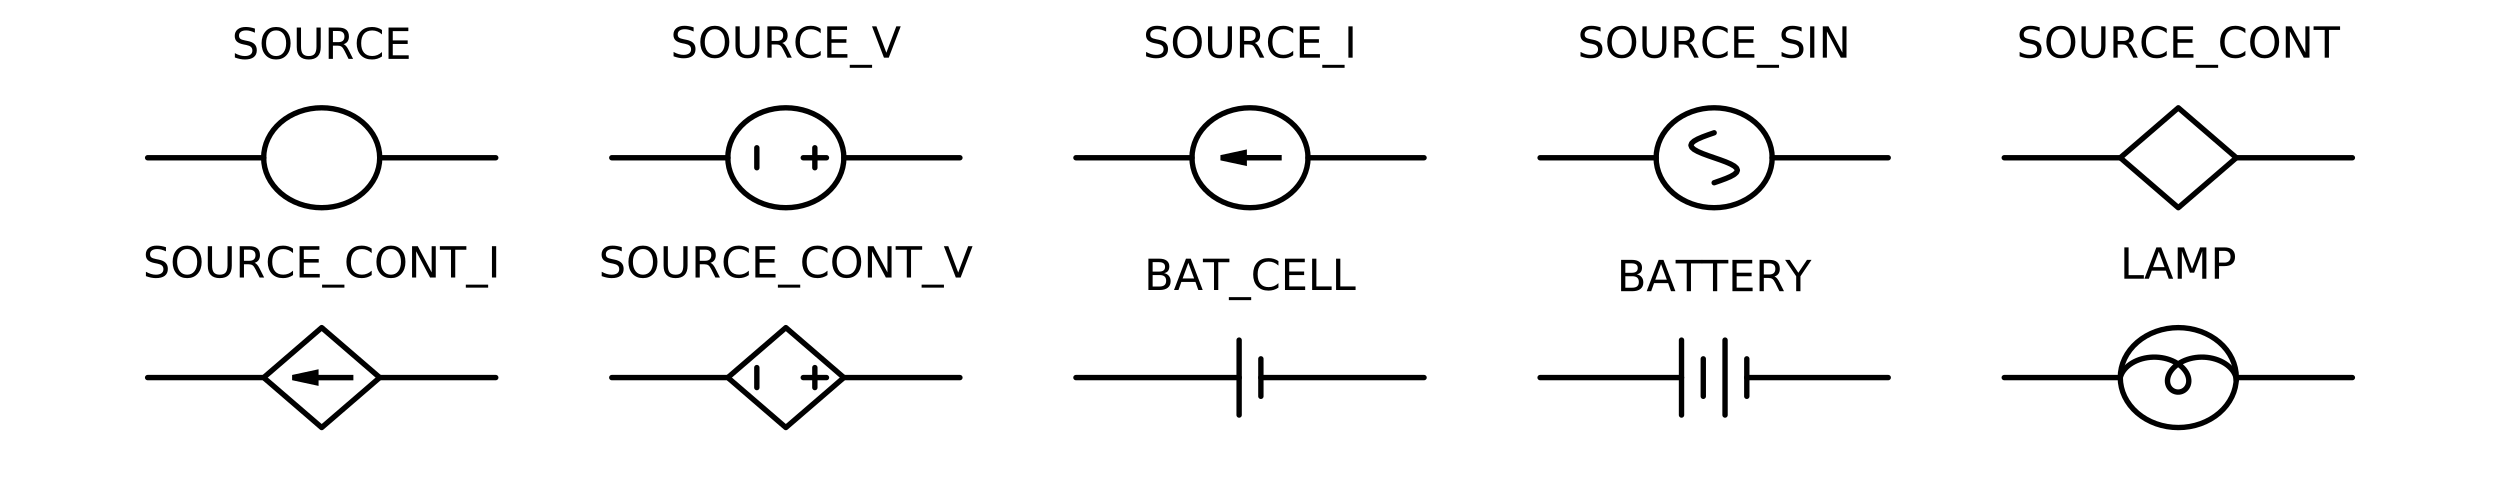
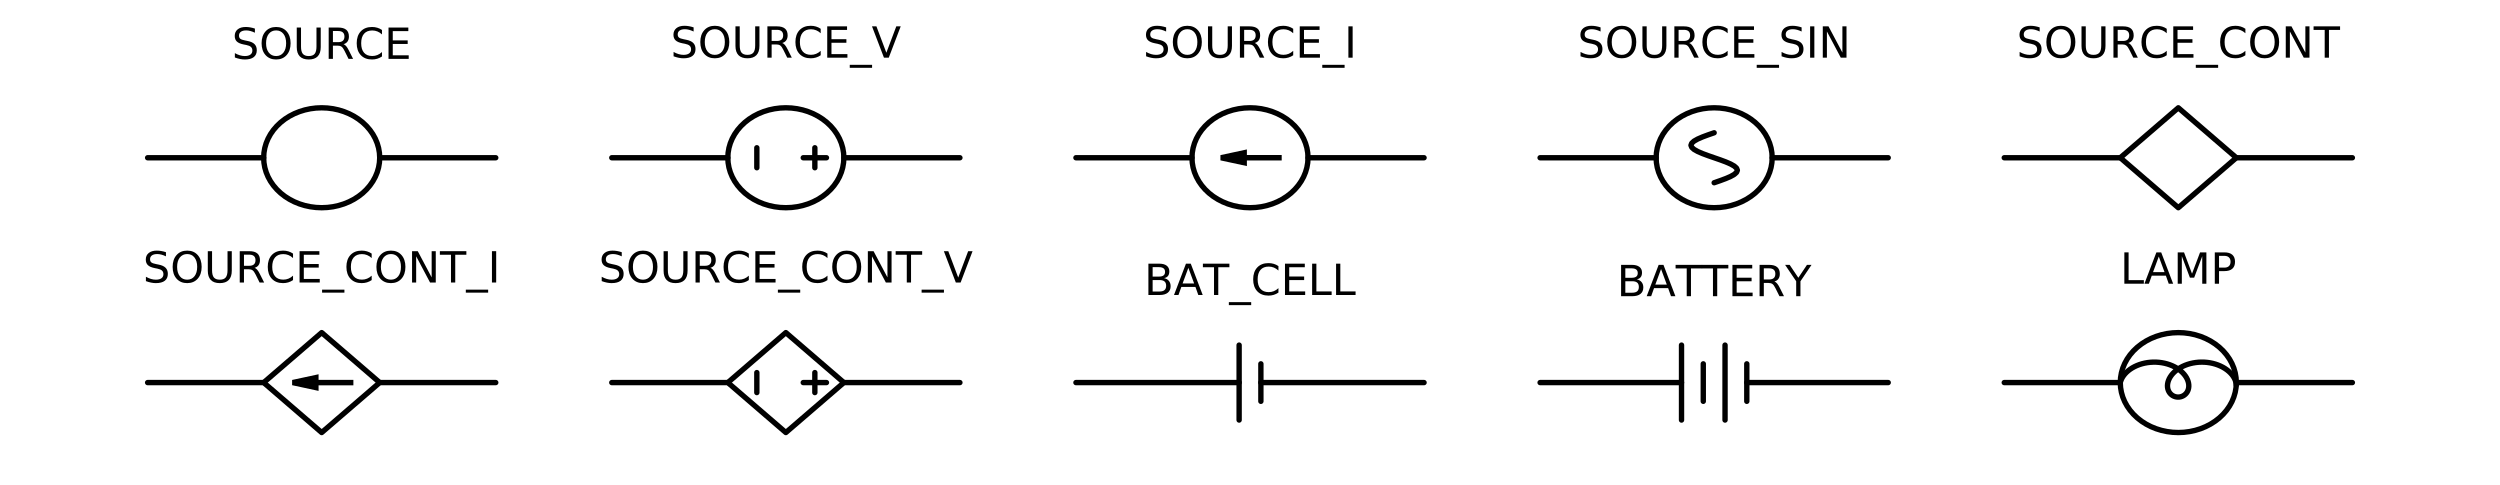
- <svg xmlns="http://www.w3.org/2000/svg" xmlns:xlink="http://www.w3.org/1999/xlink" height="133.83pt" version="1.1" viewBox="0 0 698.04 133.83" width="698.04pt">
+ <svg xmlns="http://www.w3.org/2000/svg" xmlns:xlink="http://www.w3.org/1999/xlink" height="135.294pt" version="1.1" viewBox="0 0 698.04 135.294" width="698.04pt">
  <defs>
    <style type="text/css">
*{stroke-linecap:butt;stroke-linejoin:round;}
  </style>
  </defs>
  <g id="figure_1">
    <g id="patch_1">
-       <path d="M 0 133.83  L 698.04 133.83  L 698.04 0  L 0 0  z " style="fill:none;" />
+       <path d="M 0 135.294  L 698.04 135.294  L 698.04 0  L 0 0  z " style="fill:none;" />
    </g>
    <g id="axes_1">
      <g id="patch_2">
-         <path clip-path="url(#pce9acf6a1b)" d="M 340.92 44.046  L 347.4 42.651  L 347.4 44.032  L 357.12 44.032  L 357.12 44.06  L 347.4 44.06  L 347.4 45.441  z " style="stroke:#000000;stroke-linejoin:miter;stroke-width:1.5;" />
+         <path clip-path="url(#p7eaec7de0f)" d="M 340.92 44.046  L 347.4 42.651  L 347.4 44.032  L 357.12 44.032  L 357.12 44.06  L 347.4 44.06  L 347.4 45.441  z " style="stroke:#000000;stroke-linejoin:miter;stroke-width:1.5;" />
      </g>
      <g id="patch_3">
-         <path clip-path="url(#pce9acf6a1b)" d="M 81.72 105.426  L 88.2 104.031  L 88.2 105.412  L 97.92 105.412  L 97.92 105.44  L 88.2 105.44  L 88.2 106.821  z " style="stroke:#000000;stroke-linejoin:miter;stroke-width:1.5;" />
+         <path clip-path="url(#p7eaec7de0f)" d="M 81.72 106.821  L 88.2 105.426  L 88.2 106.807  L 97.92 106.807  L 97.92 106.835  L 88.2 106.835  L 88.2 108.216  z " style="stroke:#000000;stroke-linejoin:miter;stroke-width:1.5;" />
      </g>
      <g id="line2d_1">
-         <path clip-path="url(#pce9acf6a1b)" d="M 41.22 44.046  L 73.62 44.046  L 73.62 44.046  M 106.02 44.046  L 106.02 44.046  L 138.42 44.046  " style="fill:none;stroke:#000000;stroke-linecap:round;stroke-width:1.5;" />
+         <path clip-path="url(#p7eaec7de0f)" d="M 41.22 44.046  L 73.62 44.046  L 73.62 44.046  M 106.02 44.046  L 106.02 44.046  L 138.42 44.046  " style="fill:none;stroke:#000000;stroke-linecap:round;stroke-width:1.5;" />
      </g>
      <g id="line2d_2">
-         <path clip-path="url(#pce9acf6a1b)" d="M 170.82 44.046  L 203.22 44.046  L 203.22 44.046  M 235.62 44.046  L 235.62 44.046  L 268.02 44.046  " style="fill:none;stroke:#000000;stroke-linecap:round;stroke-width:1.5;" />
+         <path clip-path="url(#p7eaec7de0f)" d="M 170.82 44.046  L 203.22 44.046  L 203.22 44.046  M 235.62 44.046  L 235.62 44.046  L 268.02 44.046  " style="fill:none;stroke:#000000;stroke-linecap:round;stroke-width:1.5;" />
      </g>
      <g id="line2d_3">
-         <path clip-path="url(#pce9acf6a1b)" d="M 211.32 46.836  L 211.32 41.256  " style="fill:none;stroke:#000000;stroke-linecap:round;stroke-width:1.5;" />
+         <path clip-path="url(#p7eaec7de0f)" d="M 211.32 46.836  L 211.32 41.256  " style="fill:none;stroke:#000000;stroke-linecap:round;stroke-width:1.5;" />
      </g>
      <g id="line2d_4">
-         <path clip-path="url(#pce9acf6a1b)" d="M 224.28 44.046  L 230.76 44.046  " style="fill:none;stroke:#000000;stroke-linecap:round;stroke-width:1.5;" />
+         <path clip-path="url(#p7eaec7de0f)" d="M 224.28 44.046  L 230.76 44.046  " style="fill:none;stroke:#000000;stroke-linecap:round;stroke-width:1.5;" />
      </g>
      <g id="line2d_5">
-         <path clip-path="url(#pce9acf6a1b)" d="M 227.52 46.836  L 227.52 41.256  " style="fill:none;stroke:#000000;stroke-linecap:round;stroke-width:1.5;" />
+         <path clip-path="url(#p7eaec7de0f)" d="M 227.52 46.836  L 227.52 41.256  " style="fill:none;stroke:#000000;stroke-linecap:round;stroke-width:1.5;" />
      </g>
      <g id="line2d_6">
-         <path clip-path="url(#pce9acf6a1b)" d="M 300.42 44.046  L 332.82 44.046  L 332.82 44.046  M 365.22 44.046  L 365.22 44.046  L 397.62 44.046  " style="fill:none;stroke:#000000;stroke-linecap:round;stroke-width:1.5;" />
+         <path clip-path="url(#p7eaec7de0f)" d="M 300.42 44.046  L 332.82 44.046  L 332.82 44.046  M 365.22 44.046  L 365.22 44.046  L 397.62 44.046  " style="fill:none;stroke:#000000;stroke-linecap:round;stroke-width:1.5;" />
      </g>
      <g id="line2d_7">
-         <path clip-path="url(#pce9acf6a1b)" d="M 430.02 44.046  L 462.42 44.046  L 462.42 44.046  M 494.82 44.046  L 494.82 44.046  L 527.22 44.046  " style="fill:none;stroke:#000000;stroke-linecap:round;stroke-width:1.5;" />
+         <path clip-path="url(#p7eaec7de0f)" d="M 430.02 44.046  L 462.42 44.046  L 462.42 44.046  M 494.82 44.046  L 494.82 44.046  L 527.22 44.046  " style="fill:none;stroke:#000000;stroke-linecap:round;stroke-width:1.5;" />
      </g>
      <g id="line2d_8">
-         <path clip-path="url(#pce9acf6a1b)" d="M 478.62 51.021  L 480.297 50.439  L 481.86 49.858  L 483.202 49.277  L 484.232 48.696  L 484.879 48.114  L 485.1 47.533  L 484.879 46.952  L 484.232 46.371  L 483.202 45.789  L 481.86 45.208  L 480.297 44.627  L 478.62 44.046  L 476.943 43.464  L 475.38 42.883  L 474.038 42.302  L 473.008 41.721  L 472.361 41.139  L 472.14 40.558  L 472.361 39.977  L 473.008 39.396  L 474.038 38.814  L 475.38 38.233  L 476.943 37.652  L 478.62 37.071  " style="fill:none;stroke:#000000;stroke-linecap:round;stroke-width:1.5;" />
+         <path clip-path="url(#p7eaec7de0f)" d="M 478.62 51.021  L 480.297 50.439  L 481.86 49.858  L 483.202 49.277  L 484.232 48.696  L 484.879 48.114  L 485.1 47.533  L 484.879 46.952  L 484.232 46.371  L 483.202 45.789  L 481.86 45.208  L 480.297 44.627  L 478.62 44.046  L 476.943 43.464  L 475.38 42.883  L 474.038 42.302  L 473.008 41.721  L 472.361 41.139  L 472.14 40.558  L 472.361 39.977  L 473.008 39.396  L 474.038 38.814  L 475.38 38.233  L 476.943 37.652  L 478.62 37.071  " style="fill:none;stroke:#000000;stroke-linecap:round;stroke-width:1.5;" />
      </g>
      <g id="line2d_9">
-         <path clip-path="url(#pce9acf6a1b)" d="M 559.62 44.046  L 592.02 44.046  L 608.22 57.996  L 624.42 44.046  L 656.82 44.046  " style="fill:none;stroke:#000000;stroke-linecap:round;stroke-width:1.5;" />
+         <path clip-path="url(#p7eaec7de0f)" d="M 559.62 44.046  L 592.02 44.046  L 608.22 57.996  L 624.42 44.046  L 656.82 44.046  " style="fill:none;stroke:#000000;stroke-linecap:round;stroke-width:1.5;" />
      </g>
      <g id="line2d_10">
-         <path clip-path="url(#pce9acf6a1b)" d="M 592.02 44.046  L 608.22 30.096  L 624.42 44.046  " style="fill:none;stroke:#000000;stroke-linecap:round;stroke-width:1.5;" />
+         <path clip-path="url(#p7eaec7de0f)" d="M 592.02 44.046  L 608.22 30.096  L 624.42 44.046  " style="fill:none;stroke:#000000;stroke-linecap:round;stroke-width:1.5;" />
      </g>
      <g id="line2d_11">
-         <path clip-path="url(#pce9acf6a1b)" d="M 41.22 105.426  L 73.62 105.426  L 89.82 119.376  L 106.02 105.426  L 138.42 105.426  " style="fill:none;stroke:#000000;stroke-linecap:round;stroke-width:1.5;" />
+         <path clip-path="url(#p7eaec7de0f)" d="M 41.22 106.821  L 73.62 106.821  L 89.82 120.771  L 106.02 106.821  L 138.42 106.821  " style="fill:none;stroke:#000000;stroke-linecap:round;stroke-width:1.5;" />
      </g>
      <g id="line2d_12">
-         <path clip-path="url(#pce9acf6a1b)" d="M 73.62 105.426  L 89.82 91.476  L 106.02 105.426  " style="fill:none;stroke:#000000;stroke-linecap:round;stroke-width:1.5;" />
+         <path clip-path="url(#p7eaec7de0f)" d="M 73.62 106.821  L 89.82 92.871  L 106.02 106.821  " style="fill:none;stroke:#000000;stroke-linecap:round;stroke-width:1.5;" />
      </g>
      <g id="line2d_13">
-         <path clip-path="url(#pce9acf6a1b)" d="M 170.82 105.426  L 203.22 105.426  L 219.42 119.376  L 235.62 105.426  L 268.02 105.426  " style="fill:none;stroke:#000000;stroke-linecap:round;stroke-width:1.5;" />
+         <path clip-path="url(#p7eaec7de0f)" d="M 170.82 106.821  L 203.22 106.821  L 219.42 120.771  L 235.62 106.821  L 268.02 106.821  " style="fill:none;stroke:#000000;stroke-linecap:round;stroke-width:1.5;" />
      </g>
      <g id="line2d_14">
-         <path clip-path="url(#pce9acf6a1b)" d="M 211.32 108.216  L 211.32 102.636  " style="fill:none;stroke:#000000;stroke-linecap:round;stroke-width:1.5;" />
+         <path clip-path="url(#p7eaec7de0f)" d="M 211.32 109.611  L 211.32 104.031  " style="fill:none;stroke:#000000;stroke-linecap:round;stroke-width:1.5;" />
      </g>
      <g id="line2d_15">
-         <path clip-path="url(#pce9acf6a1b)" d="M 224.28 105.426  L 230.76 105.426  " style="fill:none;stroke:#000000;stroke-linecap:round;stroke-width:1.5;" />
+         <path clip-path="url(#p7eaec7de0f)" d="M 224.28 106.821  L 230.76 106.821  " style="fill:none;stroke:#000000;stroke-linecap:round;stroke-width:1.5;" />
      </g>
      <g id="line2d_16">
-         <path clip-path="url(#pce9acf6a1b)" d="M 227.52 108.216  L 227.52 102.636  " style="fill:none;stroke:#000000;stroke-linecap:round;stroke-width:1.5;" />
+         <path clip-path="url(#p7eaec7de0f)" d="M 227.52 109.611  L 227.52 104.031  " style="fill:none;stroke:#000000;stroke-linecap:round;stroke-width:1.5;" />
      </g>
      <g id="line2d_17">
-         <path clip-path="url(#pce9acf6a1b)" d="M 203.22 105.426  L 219.42 91.476  L 235.62 105.426  " style="fill:none;stroke:#000000;stroke-linecap:round;stroke-width:1.5;" />
+         <path clip-path="url(#p7eaec7de0f)" d="M 203.22 106.821  L 219.42 92.871  L 235.62 106.821  " style="fill:none;stroke:#000000;stroke-linecap:round;stroke-width:1.5;" />
      </g>
      <g id="line2d_18">
-         <path clip-path="url(#pce9acf6a1b)" d="M 300.42 105.426  L 345.983 105.426  M 352.058 105.426  L 397.62 105.426  " style="fill:none;stroke:#000000;stroke-linecap:round;stroke-width:1.5;" />
+         <path clip-path="url(#p7eaec7de0f)" d="M 300.42 106.821  L 345.983 106.821  M 352.058 106.821  L 397.62 106.821  " style="fill:none;stroke:#000000;stroke-linecap:round;stroke-width:1.5;" />
      </g>
      <g id="line2d_19">
-         <path clip-path="url(#pce9acf6a1b)" d="M 345.983 94.963  L 345.983 115.888  " style="fill:none;stroke:#000000;stroke-linecap:round;stroke-width:1.5;" />
+         <path clip-path="url(#p7eaec7de0f)" d="M 345.983 96.358  L 345.983 117.283  " style="fill:none;stroke:#000000;stroke-linecap:round;stroke-width:1.5;" />
      </g>
      <g id="line2d_20">
-         <path clip-path="url(#pce9acf6a1b)" d="M 352.058 100.194  L 352.058 110.657  " style="fill:none;stroke:#000000;stroke-linecap:round;stroke-width:1.5;" />
+         <path clip-path="url(#p7eaec7de0f)" d="M 352.058 101.589  L 352.058 112.052  " style="fill:none;stroke:#000000;stroke-linecap:round;stroke-width:1.5;" />
      </g>
      <g id="line2d_21">
-         <path clip-path="url(#pce9acf6a1b)" d="M 430.02 105.426  L 469.507 105.426  M 487.733 105.426  L 527.22 105.426  " style="fill:none;stroke:#000000;stroke-linecap:round;stroke-width:1.5;" />
+         <path clip-path="url(#p7eaec7de0f)" d="M 430.02 106.821  L 469.507 106.821  M 487.733 106.821  L 527.22 106.821  " style="fill:none;stroke:#000000;stroke-linecap:round;stroke-width:1.5;" />
      </g>
      <g id="line2d_22">
-         <path clip-path="url(#pce9acf6a1b)" d="M 469.507 94.963  L 469.507 115.888  " style="fill:none;stroke:#000000;stroke-linecap:round;stroke-width:1.5;" />
+         <path clip-path="url(#p7eaec7de0f)" d="M 469.507 96.358  L 469.507 117.283  " style="fill:none;stroke:#000000;stroke-linecap:round;stroke-width:1.5;" />
      </g>
      <g id="line2d_23">
-         <path clip-path="url(#pce9acf6a1b)" d="M 475.582 100.194  L 475.582 110.657  " style="fill:none;stroke:#000000;stroke-linecap:round;stroke-width:1.5;" />
+         <path clip-path="url(#p7eaec7de0f)" d="M 475.582 101.589  L 475.582 112.052  " style="fill:none;stroke:#000000;stroke-linecap:round;stroke-width:1.5;" />
      </g>
      <g id="line2d_24">
-         <path clip-path="url(#pce9acf6a1b)" d="M 481.658 94.963  L 481.658 115.888  " style="fill:none;stroke:#000000;stroke-linecap:round;stroke-width:1.5;" />
+         <path clip-path="url(#p7eaec7de0f)" d="M 481.658 96.358  L 481.658 117.283  " style="fill:none;stroke:#000000;stroke-linecap:round;stroke-width:1.5;" />
      </g>
      <g id="line2d_25">
-         <path clip-path="url(#pce9acf6a1b)" d="M 487.733 100.194  L 487.733 110.657  " style="fill:none;stroke:#000000;stroke-linecap:round;stroke-width:1.5;" />
+         <path clip-path="url(#p7eaec7de0f)" d="M 487.733 101.589  L 487.733 112.052  " style="fill:none;stroke:#000000;stroke-linecap:round;stroke-width:1.5;" />
      </g>
      <g id="line2d_26">
-         <path clip-path="url(#pce9acf6a1b)" d="M 559.62 105.426  L 592.02 105.426  L 592.02 105.426  M 624.42 105.426  L 624.42 105.426  L 656.82 105.426  " style="fill:none;stroke:#000000;stroke-linecap:round;stroke-width:1.5;" />
+         <path clip-path="url(#p7eaec7de0f)" d="M 559.62 106.821  L 592.02 106.821  L 592.02 106.821  M 624.42 106.821  L 624.42 106.821  L 656.82 106.821  " style="fill:none;stroke:#000000;stroke-linecap:round;stroke-width:1.5;" />
      </g>
      <g id="line2d_27">
-         <path clip-path="url(#pce9acf6a1b)" d="M 592.02 105.426  L 592.16 104.941  L 592.36 104.452  L 592.618 103.965  L 592.935 103.485  L 593.31 103.015  L 593.741 102.561  L 594.226 102.128  L 594.762 101.719  L 595.346 101.339  L 595.974 100.992  L 596.642 100.681  L 597.345 100.409  L 598.079 100.179  L 598.838 99.993  L 599.617 99.853  L 600.41 99.761  L 601.211 99.717  L 602.014 99.722  L 602.814 99.776  L 603.605 99.878  L 604.38 100.027  L 605.135 100.222  L 605.863 100.461  L 606.559 100.741  L 607.219 101.06  L 607.839 101.414  L 608.413 101.8  L 608.939 102.214  L 609.413 102.652  L 609.833 103.109  L 610.196 103.581  L 610.502 104.063  L 610.748 104.551  L 610.936 105.039  L 611.064 105.523  L 611.134 105.997  L 611.148 106.458  L 611.106 106.899  L 611.013 107.318  L 610.87 107.709  L 610.682 108.07  L 610.452 108.395  L 610.184 108.683  L 609.885 108.929  L 609.558 109.132  L 609.209 109.29  L 608.844 109.401  L 608.468 109.463  L 608.088 109.477  L 607.709 109.442  L 607.337 109.359  L 606.978 109.227  L 606.638 109.05  L 606.323 108.828  L 606.036 108.563  L 605.785 108.259  L 605.572 107.918  L 605.403 107.544  L 605.281 107.14  L 605.21 106.711  L 605.192 106.261  L 605.23 105.794  L 605.325 105.315  L 605.479 104.829  L 605.692 104.34  L 605.964 103.854  L 606.294 103.375  L 606.682 102.909  L 607.126 102.46  L 607.623 102.032  L 608.17 101.629  L 608.764 101.257  L 609.402 100.917  L 610.078 100.615  L 610.789 100.352  L 611.529 100.132  L 612.293 99.957  L 613.076 99.828  L 613.871 99.747  L 614.673 99.714  L 615.477 99.73  L 616.275 99.795  L 617.062 99.908  L 617.833 100.068  L 618.582 100.273  L 619.304 100.522  L 619.992 100.811  L 620.643 101.138  L 621.253 101.5  L 621.816 101.893  L 622.33 102.312  L 622.792 102.755  L 623.199 103.216  L 623.55 103.691  L 623.841 104.175  L 624.074 104.663  L 624.248 105.151  L 624.363 105.633  L 624.42 106.105  " style="fill:none;stroke:#000000;stroke-linecap:round;stroke-width:1.5;" />
+         <path clip-path="url(#p7eaec7de0f)" d="M 592.02 106.821  L 592.16 106.336  L 592.36 105.847  L 592.618 105.36  L 592.935 104.88  L 593.31 104.41  L 593.741 103.956  L 594.226 103.523  L 594.762 103.114  L 595.346 102.734  L 595.974 102.387  L 596.642 102.076  L 597.345 101.804  L 598.079 101.574  L 598.838 101.388  L 599.617 101.248  L 600.41 101.156  L 601.211 101.112  L 602.014 101.117  L 602.814 101.171  L 603.605 101.273  L 604.38 101.422  L 605.135 101.617  L 605.863 101.856  L 606.559 102.136  L 607.219 102.455  L 607.839 102.809  L 608.413 103.195  L 608.939 103.609  L 609.413 104.047  L 609.833 104.504  L 610.196 104.976  L 610.502 105.458  L 610.748 105.946  L 610.936 106.434  L 611.064 106.918  L 611.134 107.392  L 611.148 107.853  L 611.106 108.294  L 611.013 108.713  L 610.87 109.104  L 610.682 109.465  L 610.452 109.79  L 610.184 110.078  L 609.885 110.324  L 609.558 110.527  L 609.209 110.685  L 608.844 110.796  L 608.468 110.858  L 608.088 110.872  L 607.709 110.837  L 607.337 110.754  L 606.978 110.622  L 606.638 110.445  L 606.323 110.223  L 606.036 109.958  L 605.785 109.654  L 605.572 109.313  L 605.403 108.939  L 605.281 108.535  L 605.21 108.106  L 605.192 107.656  L 605.23 107.189  L 605.325 106.71  L 605.479 106.224  L 605.692 105.735  L 605.964 105.249  L 606.294 104.77  L 606.682 104.304  L 607.126 103.855  L 607.623 103.427  L 608.17 103.024  L 608.764 102.652  L 609.402 102.312  L 610.078 102.01  L 610.789 101.747  L 611.529 101.527  L 612.293 101.352  L 613.076 101.223  L 613.871 101.142  L 614.673 101.109  L 615.477 101.125  L 616.275 101.19  L 617.062 101.303  L 617.833 101.463  L 618.582 101.668  L 619.304 101.917  L 619.992 102.206  L 620.643 102.533  L 621.253 102.895  L 621.816 103.288  L 622.33 103.707  L 622.792 104.15  L 623.199 104.611  L 623.55 105.086  L 623.841 105.57  L 624.074 106.058  L 624.248 106.546  L 624.363 107.028  L 624.42 107.5  " style="fill:none;stroke:#000000;stroke-linecap:round;stroke-width:1.5;" />
      </g>
      <g id="patch_4">
-         <path clip-path="url(#pce9acf6a1b)" d="M 89.82 57.996  C 94.116 57.996 98.237 56.526 101.275 53.91  C 104.313 51.294 106.02 47.745 106.02 44.046  C 106.02 40.346 104.313 36.797 101.275 34.181  C 98.237 31.565 94.116 30.096 89.82 30.096  C 85.524 30.096 81.403 31.565 78.365 34.181  C 75.327 36.797 73.62 40.346 73.62 44.046  C 73.62 47.745 75.327 51.294 78.365 53.91  C 81.403 56.526 85.524 57.996 89.82 57.996  z " style="fill:none;stroke:#000000;stroke-linejoin:miter;stroke-width:1.5;" />
+         <path clip-path="url(#p7eaec7de0f)" d="M 89.82 57.996  C 94.116 57.996 98.237 56.526 101.275 53.91  C 104.313 51.294 106.02 47.745 106.02 44.046  C 106.02 40.346 104.313 36.797 101.275 34.181  C 98.237 31.565 94.116 30.096 89.82 30.096  C 85.524 30.096 81.403 31.565 78.365 34.181  C 75.327 36.797 73.62 40.346 73.62 44.046  C 73.62 47.745 75.327 51.294 78.365 53.91  C 81.403 56.526 85.524 57.996 89.82 57.996  z " style="fill:none;stroke:#000000;stroke-linejoin:miter;stroke-width:1.5;" />
      </g>
      <g id="patch_5">
-         <path clip-path="url(#pce9acf6a1b)" d="M 219.42 57.996  C 223.716 57.996 227.837 56.526 230.875 53.91  C 233.913 51.294 235.62 47.745 235.62 44.046  C 235.62 40.346 233.913 36.797 230.875 34.181  C 227.837 31.565 223.716 30.096 219.42 30.096  C 215.124 30.096 211.003 31.565 207.965 34.181  C 204.927 36.797 203.22 40.346 203.22 44.046  C 203.22 47.745 204.927 51.294 207.965 53.91  C 211.003 56.526 215.124 57.996 219.42 57.996  z " style="fill:none;stroke:#000000;stroke-linejoin:miter;stroke-width:1.5;" />
+         <path clip-path="url(#p7eaec7de0f)" d="M 219.42 57.996  C 223.716 57.996 227.837 56.526 230.875 53.91  C 233.913 51.294 235.62 47.745 235.62 44.046  C 235.62 40.346 233.913 36.797 230.875 34.181  C 227.837 31.565 223.716 30.096 219.42 30.096  C 215.124 30.096 211.003 31.565 207.965 34.181  C 204.927 36.797 203.22 40.346 203.22 44.046  C 203.22 47.745 204.927 51.294 207.965 53.91  C 211.003 56.526 215.124 57.996 219.42 57.996  z " style="fill:none;stroke:#000000;stroke-linejoin:miter;stroke-width:1.5;" />
      </g>
      <g id="patch_6">
-         <path clip-path="url(#pce9acf6a1b)" d="M 349.02 57.996  C 353.316 57.996 357.437 56.526 360.475 53.91  C 363.513 51.294 365.22 47.745 365.22 44.046  C 365.22 40.346 363.513 36.797 360.475 34.181  C 357.437 31.565 353.316 30.096 349.02 30.096  C 344.724 30.096 340.603 31.565 337.565 34.181  C 334.527 36.797 332.82 40.346 332.82 44.046  C 332.82 47.745 334.527 51.294 337.565 53.91  C 340.603 56.526 344.724 57.996 349.02 57.996  z " style="fill:none;stroke:#000000;stroke-linejoin:miter;stroke-width:1.5;" />
+         <path clip-path="url(#p7eaec7de0f)" d="M 349.02 57.996  C 353.316 57.996 357.437 56.526 360.475 53.91  C 363.513 51.294 365.22 47.745 365.22 44.046  C 365.22 40.346 363.513 36.797 360.475 34.181  C 357.437 31.565 353.316 30.096 349.02 30.096  C 344.724 30.096 340.603 31.565 337.565 34.181  C 334.527 36.797 332.82 40.346 332.82 44.046  C 332.82 47.745 334.527 51.294 337.565 53.91  C 340.603 56.526 344.724 57.996 349.02 57.996  z " style="fill:none;stroke:#000000;stroke-linejoin:miter;stroke-width:1.5;" />
      </g>
      <g id="patch_7">
-         <path clip-path="url(#pce9acf6a1b)" d="M 478.62 57.996  C 482.916 57.996 487.037 56.526 490.075 53.91  C 493.113 51.294 494.82 47.745 494.82 44.046  C 494.82 40.346 493.113 36.797 490.075 34.181  C 487.037 31.565 482.916 30.096 478.62 30.096  C 474.324 30.096 470.203 31.565 467.165 34.181  C 464.127 36.797 462.42 40.346 462.42 44.046  C 462.42 47.745 464.127 51.294 467.165 53.91  C 470.203 56.526 474.324 57.996 478.62 57.996  z " style="fill:none;stroke:#000000;stroke-linejoin:miter;stroke-width:1.5;" />
+         <path clip-path="url(#p7eaec7de0f)" d="M 478.62 57.996  C 482.916 57.996 487.037 56.526 490.075 53.91  C 493.113 51.294 494.82 47.745 494.82 44.046  C 494.82 40.346 493.113 36.797 490.075 34.181  C 487.037 31.565 482.916 30.096 478.62 30.096  C 474.324 30.096 470.203 31.565 467.165 34.181  C 464.127 36.797 462.42 40.346 462.42 44.046  C 462.42 47.745 464.127 51.294 467.165 53.91  C 470.203 56.526 474.324 57.996 478.62 57.996  z " style="fill:none;stroke:#000000;stroke-linejoin:miter;stroke-width:1.5;" />
      </g>
      <g id="patch_8">
-         <path clip-path="url(#pce9acf6a1b)" d="M 608.22 119.376  C 612.516 119.376 616.637 117.906 619.675 115.29  C 622.713 112.674 624.42 109.125 624.42 105.426  C 624.42 101.726 622.713 98.177 619.675 95.561  C 616.637 92.945 612.516 91.476 608.22 91.476  C 603.924 91.476 599.803 92.945 596.765 95.561  C 593.727 98.177 592.02 101.726 592.02 105.426  C 592.02 109.125 593.727 112.674 596.765 115.29  C 599.803 117.906 603.924 119.376 608.22 119.376  z " style="fill:none;stroke:#000000;stroke-linejoin:miter;stroke-width:1.5;" />
+         <path clip-path="url(#p7eaec7de0f)" d="M 608.22 120.771  C 612.516 120.771 616.637 119.301 619.675 116.685  C 622.713 114.069 624.42 110.52 624.42 106.821  C 624.42 103.121 622.713 99.572 619.675 96.956  C 616.637 94.34 612.516 92.871 608.22 92.871  C 603.924 92.871 599.803 94.34 596.765 96.956  C 593.727 99.572 592.02 103.121 592.02 106.821  C 592.02 110.52 593.727 114.069 596.765 116.685  C 599.803 119.301 603.924 120.771 608.22 120.771  z " style="fill:none;stroke:#000000;stroke-linejoin:miter;stroke-width:1.5;" />
      </g>
      <g id="text_1">
        <defs>
          <path d="M 53.516 70.516  L 53.516 60.891  Q 47.906 63.578 42.922 64.891  Q 37.938 66.219 33.297 66.219  Q 25.25 66.219 20.875 63.094  Q 16.5 59.969 16.5 54.203  Q 16.5 49.359 19.406 46.891  Q 22.312 44.438 30.422 42.922  L 36.375 41.703  Q 47.406 39.594 52.656 34.297  Q 57.906 29 57.906 20.125  Q 57.906 9.516 50.797 4.047  Q 43.703 -1.422 29.984 -1.422  Q 24.812 -1.422 18.969 -0.25  Q 13.141 0.922 6.891 3.219  L 6.891 13.375  Q 12.891 10.016 18.656 8.297  Q 24.422 6.594 29.984 6.594  Q 38.422 6.594 43.016 9.906  Q 47.609 13.234 47.609 19.391  Q 47.609 24.75 44.312 27.781  Q 41.016 30.812 33.5 32.328  L 27.484 33.5  Q 16.453 35.688 11.516 40.375  Q 6.594 45.062 6.594 53.422  Q 6.594 63.094 13.406 68.656  Q 20.219 74.219 32.172 74.219  Q 37.312 74.219 42.625 73.281  Q 47.953 72.359 53.516 70.516  z " id="DejaVuSans-83" />
          <path d="M 39.406 66.219  Q 28.656 66.219 22.328 58.203  Q 16.016 50.203 16.016 36.375  Q 16.016 22.609 22.328 14.594  Q 28.656 6.594 39.406 6.594  Q 50.141 6.594 56.422 14.594  Q 62.703 22.609 62.703 36.375  Q 62.703 50.203 56.422 58.203  Q 50.141 66.219 39.406 66.219  z M 39.406 74.219  Q 54.734 74.219 63.906 63.938  Q 73.094 53.656 73.094 36.375  Q 73.094 19.141 63.906 8.859  Q 54.734 -1.422 39.406 -1.422  Q 24.031 -1.422 14.812 8.828  Q 5.609 19.094 5.609 36.375  Q 5.609 53.656 14.812 63.938  Q 24.031 74.219 39.406 74.219  z " id="DejaVuSans-79" />
          <path d="M 8.688 72.906  L 18.609 72.906  L 18.609 28.609  Q 18.609 16.891 22.844 11.734  Q 27.094 6.594 36.625 6.594  Q 46.094 6.594 50.344 11.734  Q 54.594 16.891 54.594 28.609  L 54.594 72.906  L 64.5 72.906  L 64.5 27.391  Q 64.5 13.141 57.438 5.859  Q 50.391 -1.422 36.625 -1.422  Q 22.797 -1.422 15.734 5.859  Q 8.688 13.141 8.688 27.391  z " id="DejaVuSans-85" />
          <path d="M 44.391 34.188  Q 47.562 33.109 50.562 29.594  Q 53.562 26.078 56.594 19.922  L 66.609 0  L 56 0  L 46.688 18.703  Q 43.062 26.031 39.672 28.422  Q 36.281 30.812 30.422 30.812  L 19.672 30.812  L 19.672 0  L 9.812 0  L 9.812 72.906  L 32.078 72.906  Q 44.578 72.906 50.734 67.672  Q 56.891 62.453 56.891 51.906  Q 56.891 45.016 53.688 40.469  Q 50.484 35.938 44.391 34.188  z M 19.672 64.797  L 19.672 38.922  L 32.078 38.922  Q 39.203 38.922 42.844 42.219  Q 46.484 45.516 46.484 51.906  Q 46.484 58.297 42.844 61.547  Q 39.203 64.797 32.078 64.797  z " id="DejaVuSans-82" />
          <path d="M 64.406 67.281  L 64.406 56.891  Q 59.422 61.531 53.781 63.812  Q 48.141 66.109 41.797 66.109  Q 29.297 66.109 22.656 58.469  Q 16.016 50.828 16.016 36.375  Q 16.016 21.969 22.656 14.328  Q 29.297 6.688 41.797 6.688  Q 48.141 6.688 53.781 8.984  Q 59.422 11.281 64.406 15.922  L 64.406 5.609  Q 59.234 2.094 53.438 0.328  Q 47.656 -1.422 41.219 -1.422  Q 24.656 -1.422 15.125 8.703  Q 5.609 18.844 5.609 36.375  Q 5.609 53.953 15.125 64.078  Q 24.656 74.219 41.219 74.219  Q 47.75 74.219 53.531 72.484  Q 59.328 70.75 64.406 67.281  z " id="DejaVuSans-67" />
          <path d="M 9.812 72.906  L 55.906 72.906  L 55.906 64.594  L 19.672 64.594  L 19.672 43.016  L 54.391 43.016  L 54.391 34.719  L 19.672 34.719  L 19.672 8.297  L 56.781 8.297  L 56.781 0  L 9.812 0  z " id="DejaVuSans-69" />
        </defs>
        <g transform="translate(64.75125 16.44)scale(0.12 -0.12)">
          <use xlink:href="#DejaVuSans-83" />
          <use x="63.477" xlink:href="#DejaVuSans-79" />
          <use x="142.188" xlink:href="#DejaVuSans-85" />
          <use x="215.381" xlink:href="#DejaVuSans-82" />
          <use x="284.785" xlink:href="#DejaVuSans-67" />
          <use x="354.609" xlink:href="#DejaVuSans-69" />
        </g>
      </g>
      <g id="text_2">
        <defs>
          <path d="M 50.984 -16.609  L 50.984 -23.578  L -0.984 -23.578  L -0.984 -16.609  z " id="DejaVuSans-95" />
          <path d="M 28.609 0  L 0.781 72.906  L 11.078 72.906  L 34.188 11.531  L 57.328 72.906  L 67.578 72.906  L 39.797 0  z " id="DejaVuSans-86" />
        </defs>
        <g transform="translate(187.2469 16.10625)scale(0.12 -0.12)">
          <use xlink:href="#DejaVuSans-83" />
          <use x="63.477" xlink:href="#DejaVuSans-79" />
          <use x="142.188" xlink:href="#DejaVuSans-85" />
          <use x="215.381" xlink:href="#DejaVuSans-82" />
          <use x="284.785" xlink:href="#DejaVuSans-67" />
          <use x="354.609" xlink:href="#DejaVuSans-69" />
          <use x="417.793" xlink:href="#DejaVuSans-95" />
          <use x="467.793" xlink:href="#DejaVuSans-86" />
        </g>
      </g>
      <g id="text_3">
        <defs>
          <path d="M 9.812 72.906  L 19.672 72.906  L 19.672 0  L 9.812 0  z " id="DejaVuSans-73" />
        </defs>
        <g transform="translate(319.1812 16.10625)scale(0.12 -0.12)">
          <use xlink:href="#DejaVuSans-83" />
          <use x="63.477" xlink:href="#DejaVuSans-79" />
          <use x="142.188" xlink:href="#DejaVuSans-85" />
          <use x="215.381" xlink:href="#DejaVuSans-82" />
          <use x="284.785" xlink:href="#DejaVuSans-67" />
          <use x="354.609" xlink:href="#DejaVuSans-69" />
          <use x="417.793" xlink:href="#DejaVuSans-95" />
          <use x="467.793" xlink:href="#DejaVuSans-73" />
        </g>
      </g>
      <g id="text_4">
        <defs>
          <path d="M 9.812 72.906  L 23.094 72.906  L 55.422 11.922  L 55.422 72.906  L 64.984 72.906  L 64.984 0  L 51.703 0  L 19.391 60.984  L 19.391 0  L 9.812 0  z " id="DejaVuSans-78" />
        </defs>
        <g transform="translate(440.4834 16.10625)scale(0.12 -0.12)">
          <use xlink:href="#DejaVuSans-83" />
          <use x="63.477" xlink:href="#DejaVuSans-79" />
          <use x="142.188" xlink:href="#DejaVuSans-85" />
          <use x="215.381" xlink:href="#DejaVuSans-82" />
          <use x="284.785" xlink:href="#DejaVuSans-67" />
          <use x="354.609" xlink:href="#DejaVuSans-69" />
          <use x="417.793" xlink:href="#DejaVuSans-95" />
          <use x="467.793" xlink:href="#DejaVuSans-83" />
          <use x="531.27" xlink:href="#DejaVuSans-73" />
          <use x="560.762" xlink:href="#DejaVuSans-78" />
        </g>
      </g>
      <g id="text_5">
        <defs>
          <path d="M -0.297 72.906  L 61.375 72.906  L 61.375 64.594  L 35.5 64.594  L 35.5 0  L 25.594 0  L 25.594 64.594  L -0.297 64.594  z " id="DejaVuSans-84" />
        </defs>
        <g transform="translate(563.085 16.10625)scale(0.12 -0.12)">
          <use xlink:href="#DejaVuSans-83" />
          <use x="63.477" xlink:href="#DejaVuSans-79" />
          <use x="142.188" xlink:href="#DejaVuSans-85" />
          <use x="215.381" xlink:href="#DejaVuSans-82" />
          <use x="284.785" xlink:href="#DejaVuSans-67" />
          <use x="354.609" xlink:href="#DejaVuSans-69" />
          <use x="417.793" xlink:href="#DejaVuSans-95" />
          <use x="467.793" xlink:href="#DejaVuSans-67" />
          <use x="537.617" xlink:href="#DejaVuSans-79" />
          <use x="616.328" xlink:href="#DejaVuSans-78" />
          <use x="691.133" xlink:href="#DejaVuSans-84" />
        </g>
      </g>
      <g id="text_6">
-         <g transform="translate(39.915 77.48625)scale(0.12 -0.12)">
+         <g transform="translate(39.915 78.88125)scale(0.12 -0.12)">
          <use xlink:href="#DejaVuSans-83" />
          <use x="63.477" xlink:href="#DejaVuSans-79" />
          <use x="142.188" xlink:href="#DejaVuSans-85" />
          <use x="215.381" xlink:href="#DejaVuSans-82" />
          <use x="284.785" xlink:href="#DejaVuSans-67" />
          <use x="354.609" xlink:href="#DejaVuSans-69" />
          <use x="417.793" xlink:href="#DejaVuSans-95" />
          <use x="467.793" xlink:href="#DejaVuSans-67" />
          <use x="537.617" xlink:href="#DejaVuSans-79" />
          <use x="616.328" xlink:href="#DejaVuSans-78" />
          <use x="691.133" xlink:href="#DejaVuSans-84" />
          <use x="752.217" xlink:href="#DejaVuSans-95" />
          <use x="802.217" xlink:href="#DejaVuSans-73" />
        </g>
      </g>
      <g id="text_7">
-         <g transform="translate(167.1806 77.48625)scale(0.12 -0.12)">
+         <g transform="translate(167.1806 78.88125)scale(0.12 -0.12)">
          <use xlink:href="#DejaVuSans-83" />
          <use x="63.477" xlink:href="#DejaVuSans-79" />
          <use x="142.188" xlink:href="#DejaVuSans-85" />
          <use x="215.381" xlink:href="#DejaVuSans-82" />
          <use x="284.785" xlink:href="#DejaVuSans-67" />
          <use x="354.609" xlink:href="#DejaVuSans-69" />
          <use x="417.793" xlink:href="#DejaVuSans-95" />
          <use x="467.793" xlink:href="#DejaVuSans-67" />
          <use x="537.617" xlink:href="#DejaVuSans-79" />
          <use x="616.328" xlink:href="#DejaVuSans-78" />
          <use x="691.133" xlink:href="#DejaVuSans-84" />
          <use x="752.217" xlink:href="#DejaVuSans-95" />
          <use x="802.217" xlink:href="#DejaVuSans-86" />
        </g>
      </g>
      <g id="text_8">
        <defs>
          <path d="M 19.672 34.812  L 19.672 8.109  L 35.5 8.109  Q 43.453 8.109 47.281 11.406  Q 51.125 14.703 51.125 21.484  Q 51.125 28.328 47.281 31.562  Q 43.453 34.812 35.5 34.812  z M 19.672 64.797  L 19.672 42.828  L 34.281 42.828  Q 41.5 42.828 45.031 45.531  Q 48.578 48.25 48.578 53.812  Q 48.578 59.328 45.031 62.062  Q 41.5 64.797 34.281 64.797  z M 9.812 72.906  L 35.016 72.906  Q 46.297 72.906 52.391 68.219  Q 58.5 63.531 58.5 54.891  Q 58.5 48.188 55.375 44.234  Q 52.25 40.281 46.188 39.312  Q 53.469 37.75 57.5 32.781  Q 61.531 27.828 61.531 20.406  Q 61.531 10.641 54.891 5.312  Q 48.25 0 35.984 0  L 9.812 0  z " id="DejaVuSans-66" />
          <path d="M 34.188 63.188  L 20.797 26.906  L 47.609 26.906  z M 28.609 72.906  L 39.797 72.906  L 67.578 0  L 57.328 0  L 50.688 18.703  L 17.828 18.703  L 11.188 0  L 0.781 0  z " id="DejaVuSans-65" />
          <path d="M 9.812 72.906  L 19.672 72.906  L 19.672 8.297  L 55.172 8.297  L 55.172 0  L 9.812 0  z " id="DejaVuSans-76" />
        </defs>
-         <g transform="translate(319.4737 80.97375)scale(0.12 -0.12)">
+         <g transform="translate(319.4737 82.36875)scale(0.12 -0.12)">
          <use xlink:href="#DejaVuSans-66" />
          <use x="68.604" xlink:href="#DejaVuSans-65" />
          <use x="136.902" xlink:href="#DejaVuSans-84" />
          <use x="197.986" xlink:href="#DejaVuSans-95" />
          <use x="247.986" xlink:href="#DejaVuSans-67" />
          <use x="317.811" xlink:href="#DejaVuSans-69" />
          <use x="380.994" xlink:href="#DejaVuSans-76" />
          <use x="436.707" xlink:href="#DejaVuSans-76" />
        </g>
      </g>
      <g id="text_9">
        <defs>
          <path d="M -0.203 72.906  L 10.406 72.906  L 30.609 42.922  L 50.688 72.906  L 61.281 72.906  L 35.5 34.719  L 35.5 0  L 25.594 0  L 25.594 34.719  z " id="DejaVuSans-89" />
        </defs>
-         <g transform="translate(451.4578 81.3075)scale(0.12 -0.12)">
+         <g transform="translate(451.4578 82.7025)scale(0.12 -0.12)">
          <use xlink:href="#DejaVuSans-66" />
          <use x="68.604" xlink:href="#DejaVuSans-65" />
          <use x="136.902" xlink:href="#DejaVuSans-84" />
          <use x="197.971" xlink:href="#DejaVuSans-84" />
          <use x="259.055" xlink:href="#DejaVuSans-69" />
          <use x="322.238" xlink:href="#DejaVuSans-82" />
          <use x="391.627" xlink:href="#DejaVuSans-89" />
        </g>
      </g>
      <g id="text_10">
        <defs>
          <path d="M 9.812 72.906  L 24.516 72.906  L 43.109 23.297  L 61.812 72.906  L 76.516 72.906  L 76.516 0  L 66.891 0  L 66.891 64.016  L 48.094 14.016  L 38.188 14.016  L 19.391 64.016  L 19.391 0  L 9.812 0  z " id="DejaVuSans-77" />
          <path d="M 19.672 64.797  L 19.672 37.406  L 32.078 37.406  Q 38.969 37.406 42.719 40.969  Q 46.484 44.531 46.484 51.125  Q 46.484 57.672 42.719 61.234  Q 38.969 64.797 32.078 64.797  z M 9.812 72.906  L 32.078 72.906  Q 44.344 72.906 50.609 67.359  Q 56.891 61.812 56.891 51.125  Q 56.891 40.328 50.609 34.812  Q 44.344 29.297 32.078 29.297  L 19.672 29.297  L 19.672 0  L 9.812 0  z " id="DejaVuSans-80" />
        </defs>
-         <g transform="translate(591.9759 77.82)scale(0.12 -0.12)">
+         <g transform="translate(591.9759 79.215)scale(0.12 -0.12)">
          <use xlink:href="#DejaVuSans-76" />
          <use x="55.744" xlink:href="#DejaVuSans-65" />
          <use x="124.152" xlink:href="#DejaVuSans-77" />
          <use x="210.432" xlink:href="#DejaVuSans-80" />
        </g>
      </g>
    </g>
  </g>
  <defs>
-     <clipPath id="pce9acf6a1b">
-       <rect height="103.788" width="683.64" x="7.2" y="22.842" />
+     <clipPath id="p7eaec7de0f">
+       <rect height="105.323" width="683.64" x="7.2" y="22.772" />
    </clipPath>
  </defs>
</svg>
